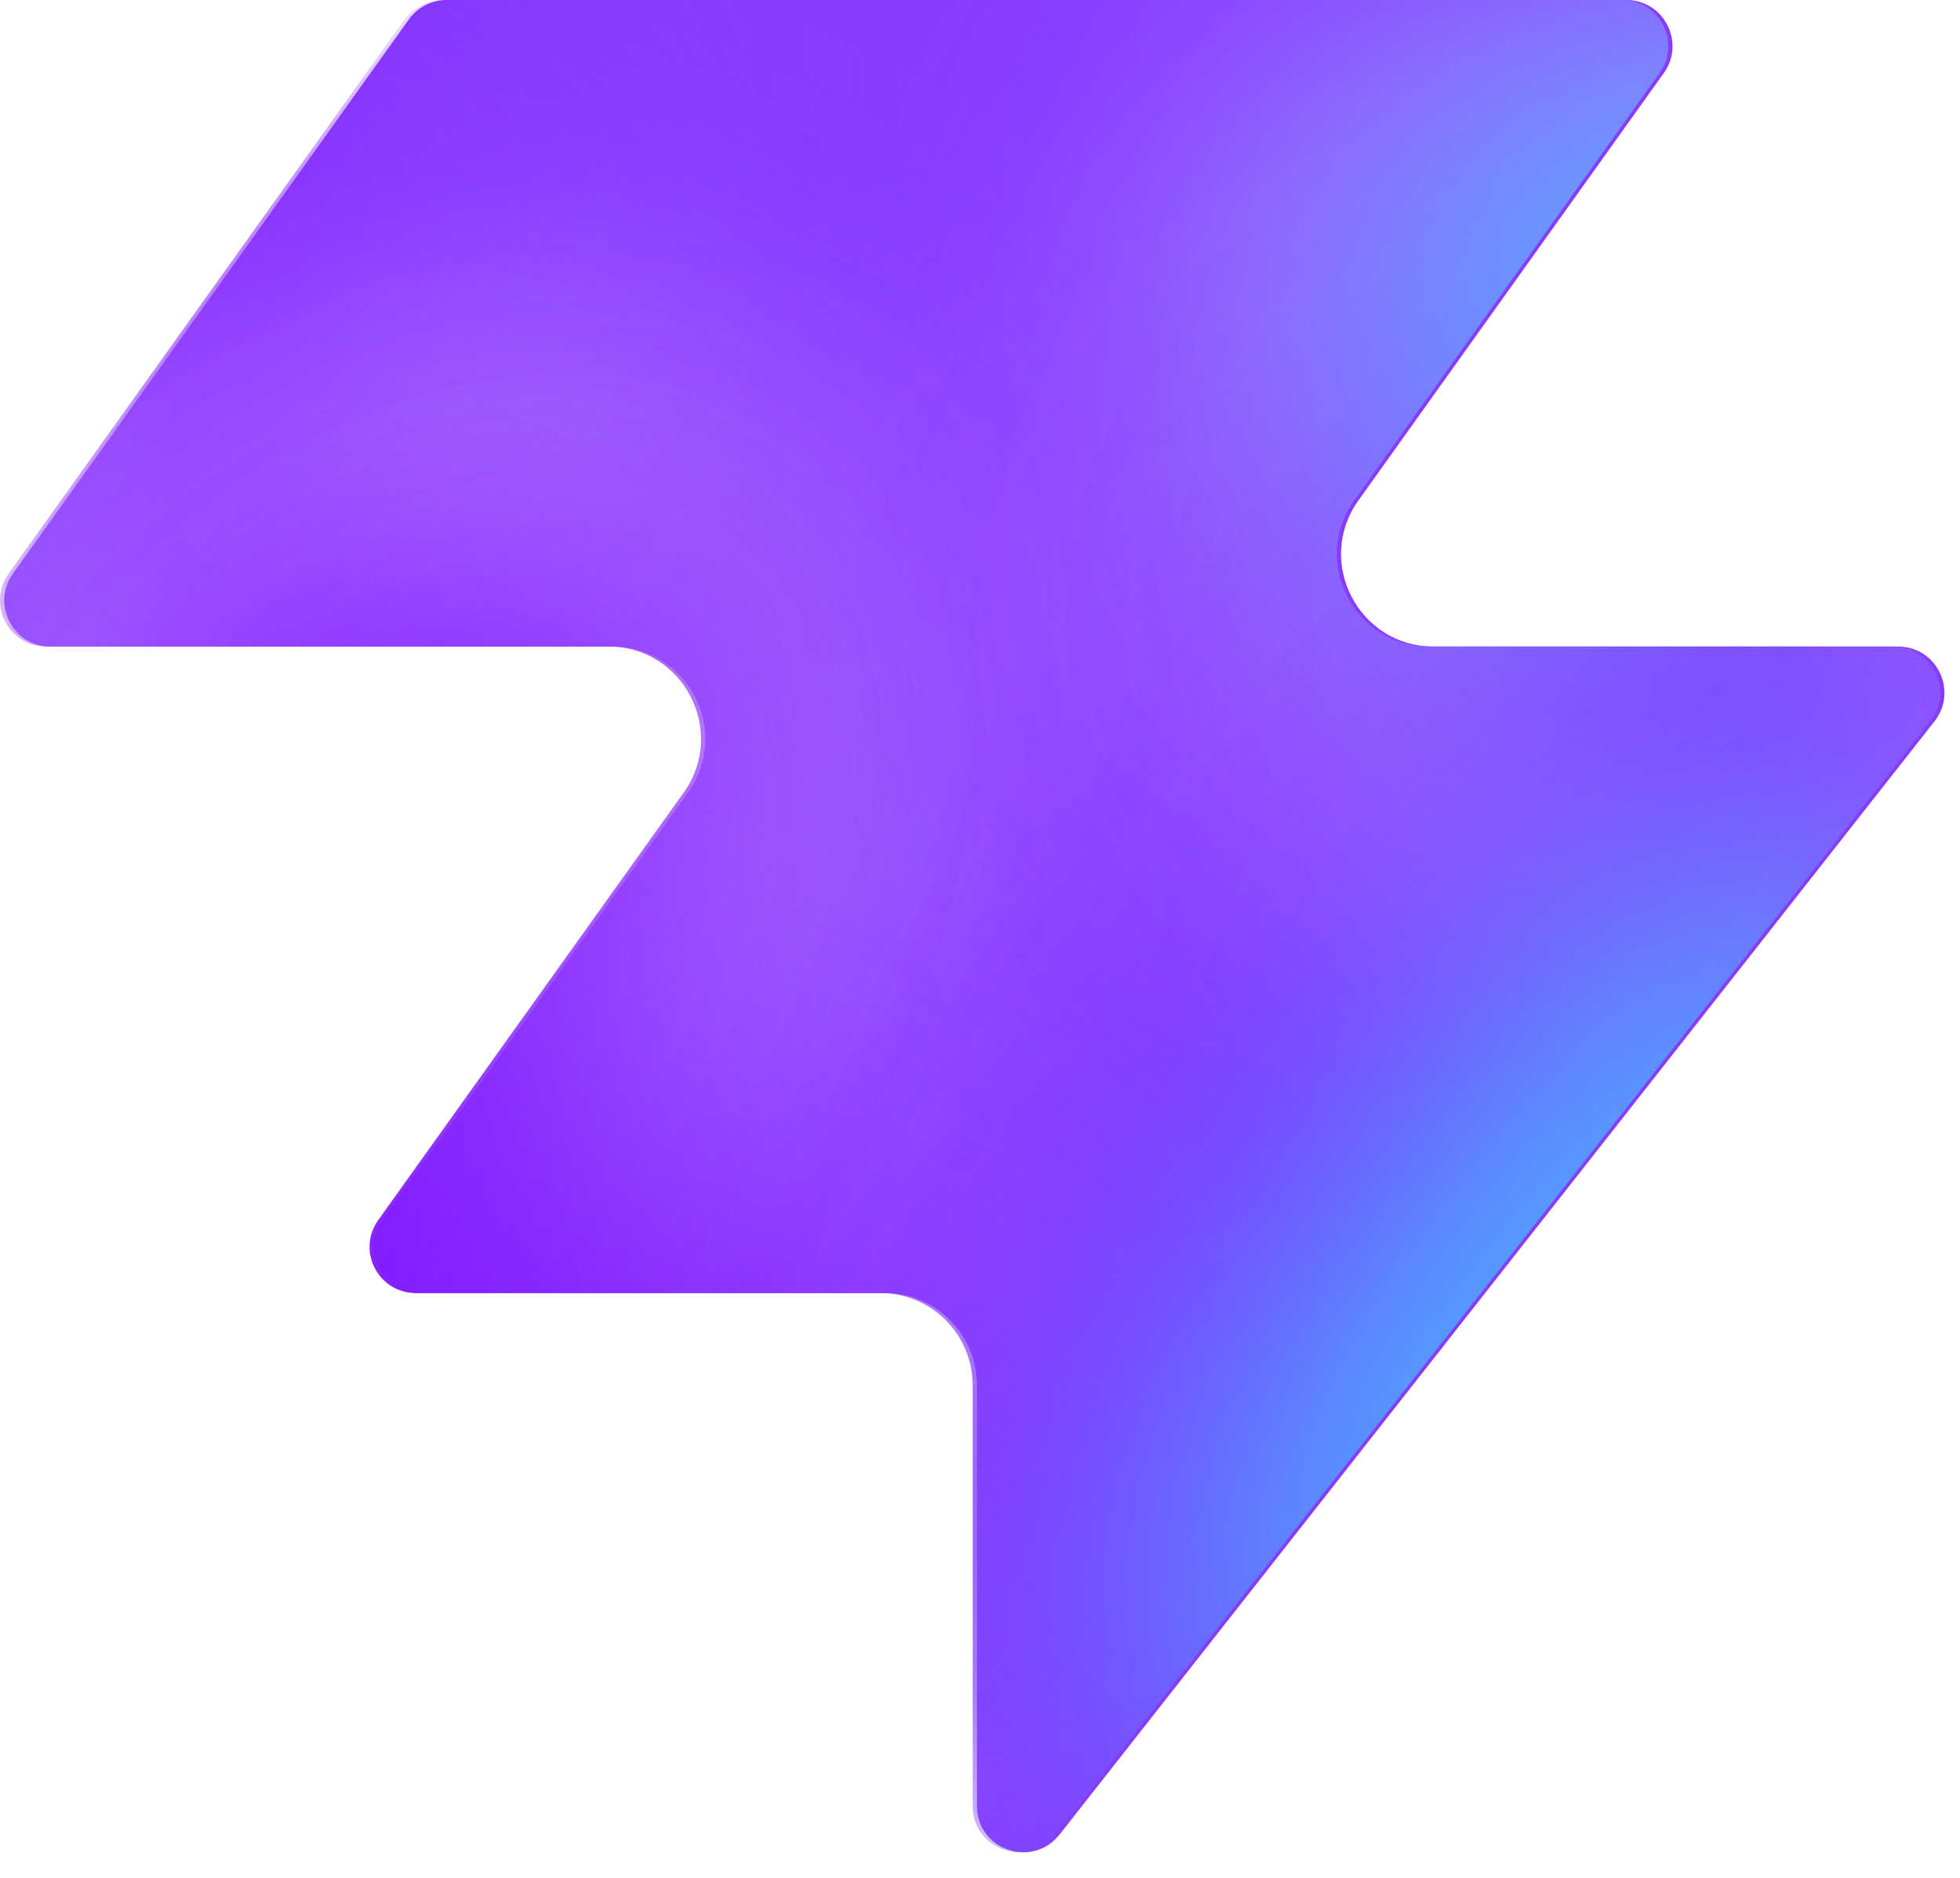
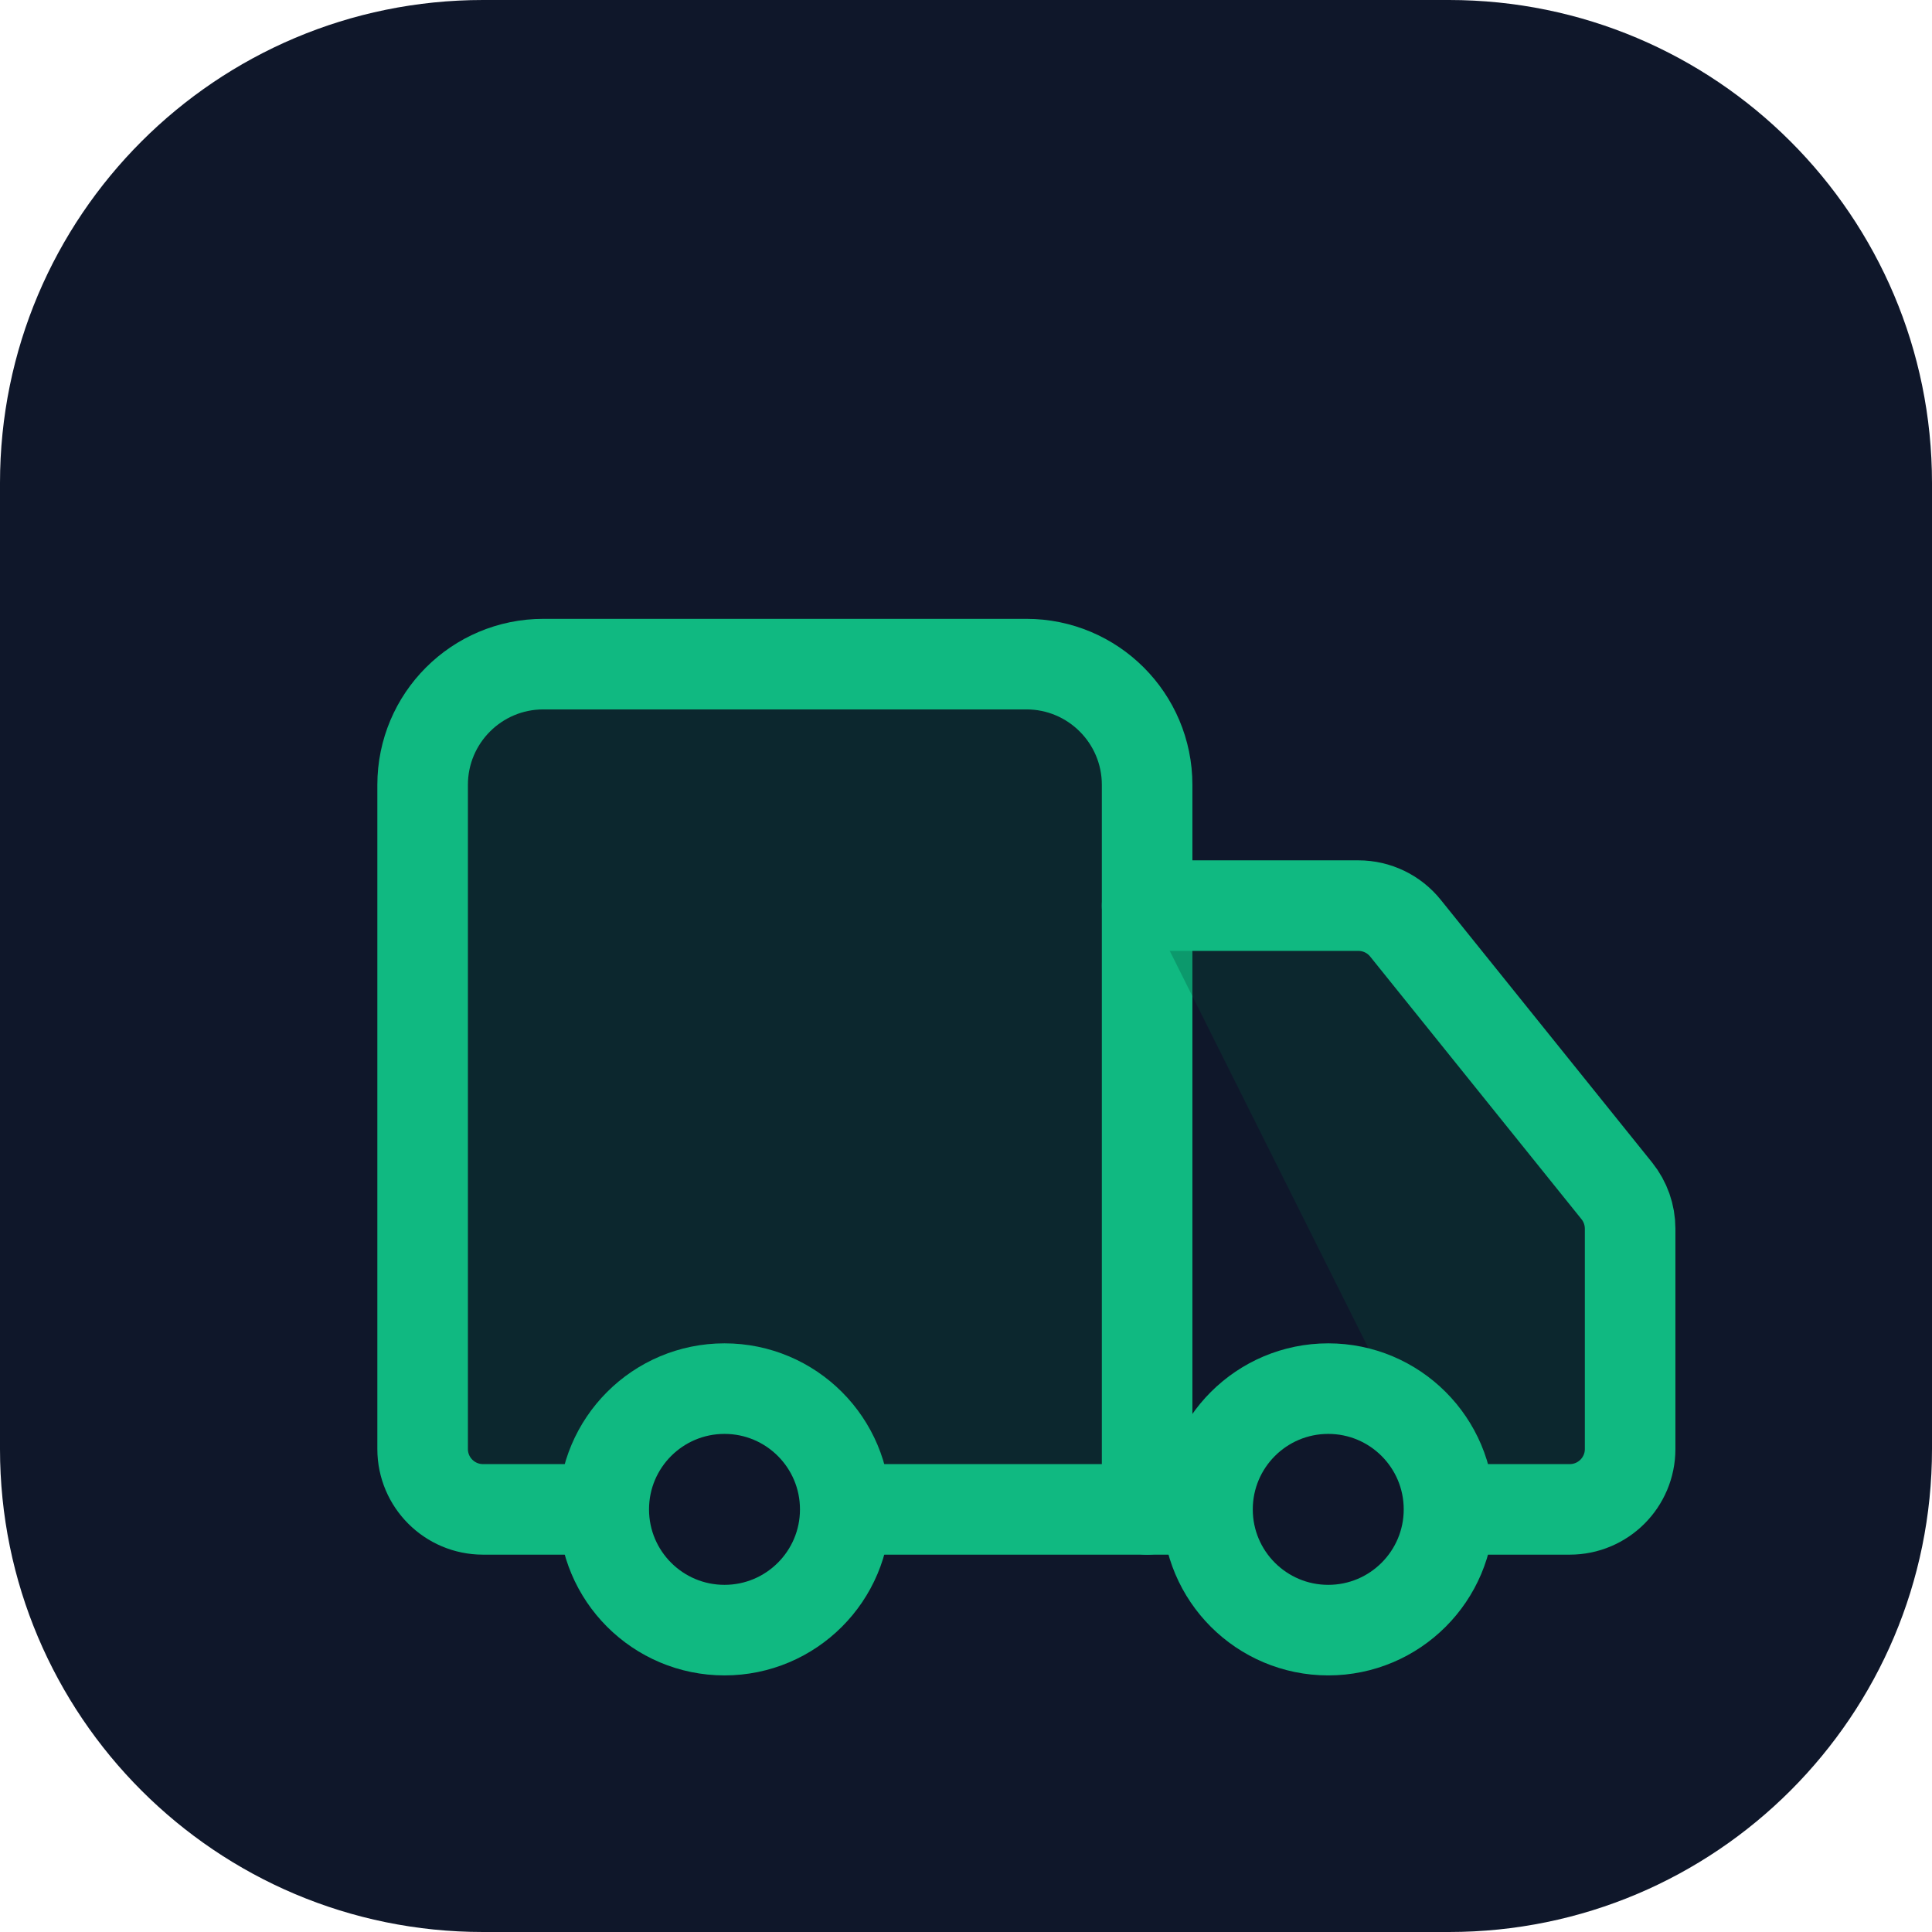
- <svg xmlns="http://www.w3.org/2000/svg" width="48" height="46" fill="none" viewBox="0 0 48 46">
-   <path fill="#863bff" d="M25.946 44.938c-.664.845-2.021.375-2.021-.698V33.937a2.26 2.26 0 0 0-2.262-2.262H10.287c-.92 0-1.456-1.04-.92-1.788l7.48-10.471c1.07-1.497 0-3.578-1.842-3.578H1.237c-.92 0-1.456-1.04-.92-1.788L10.013.474c.214-.297.556-.474.92-.474h28.894c.92 0 1.456 1.04.92 1.788l-7.48 10.471c-1.07 1.498 0 3.579 1.842 3.579h11.377c.943 0 1.473 1.088.89 1.83L25.947 44.94z" style="fill:#863bff;fill:color(display-p3 .525 .23 1);fill-opacity:1" />
-   <mask id="a" width="48" height="46" x="0" y="0" maskUnits="userSpaceOnUse" style="mask-type:alpha">
-     <path fill="#000" d="M25.842 44.938c-.664.844-2.021.375-2.021-.698V33.937a2.26 2.26 0 0 0-2.262-2.262H10.183c-.92 0-1.456-1.04-.92-1.788l7.48-10.471c1.07-1.498 0-3.579-1.842-3.579H1.133c-.92 0-1.456-1.04-.92-1.787L9.91.473c.214-.297.556-.474.92-.474h28.894c.92 0 1.456 1.04.92 1.788l-7.48 10.471c-1.07 1.498 0 3.578 1.842 3.578h11.377c.943 0 1.473 1.088.89 1.832L25.843 44.94z" style="fill:#000;fill-opacity:1" />
-   </mask>
-   <g mask="url(#a)">
-     <g filter="url(#b)">
-       <ellipse cx="5.508" cy="14.704" fill="#ede6ff" rx="5.508" ry="14.704" style="fill:#ede6ff;fill:color(display-p3 .927 .903 1);fill-opacity:1" transform="matrix(.00324 1 1 -.00324 -4.47 31.516)" />
-     </g>
-     <g filter="url(#c)">
-       <ellipse cx="10.399" cy="29.851" fill="#ede6ff" rx="10.399" ry="29.851" style="fill:#ede6ff;fill:color(display-p3 .927 .903 1);fill-opacity:1" transform="matrix(.00324 1 1 -.00324 -39.328 7.883)" />
-     </g>
-     <g filter="url(#d)">
-       <ellipse cx="5.508" cy="30.487" fill="#7e14ff" rx="5.508" ry="30.487" style="fill:#7e14ff;fill:color(display-p3 .492 .077 1);fill-opacity:1" transform="rotate(89.814 -25.913 -14.639)scale(1 -1)" />
-     </g>
-     <g filter="url(#e)">
-       <ellipse cx="5.508" cy="30.599" fill="#7e14ff" rx="5.508" ry="30.599" style="fill:#7e14ff;fill:color(display-p3 .492 .077 1);fill-opacity:1" transform="rotate(89.814 -32.644 -3.334)scale(1 -1)" />
-     </g>
-     <g filter="url(#f)">
-       <ellipse cx="5.508" cy="30.599" fill="#7e14ff" rx="5.508" ry="30.599" style="fill:#7e14ff;fill:color(display-p3 .492 .077 1);fill-opacity:1" transform="matrix(.00324 1 1 -.00324 -34.34 30.47)" />
-     </g>
-     <g filter="url(#g)">
-       <ellipse cx="14.072" cy="22.078" fill="#ede6ff" rx="14.072" ry="22.078" style="fill:#ede6ff;fill:color(display-p3 .927 .903 1);fill-opacity:1" transform="rotate(93.35 24.506 48.493)scale(-1 1)" />
-     </g>
-     <g filter="url(#h)">
-       <ellipse cx="3.47" cy="21.501" fill="#7e14ff" rx="3.47" ry="21.501" style="fill:#7e14ff;fill:color(display-p3 .492 .077 1);fill-opacity:1" transform="rotate(89.009 28.708 47.59)scale(-1 1)" />
-     </g>
-     <g filter="url(#i)">
-       <ellipse cx="3.47" cy="21.501" fill="#7e14ff" rx="3.47" ry="21.501" style="fill:#7e14ff;fill:color(display-p3 .492 .077 1);fill-opacity:1" transform="rotate(89.009 28.708 47.59)scale(-1 1)" />
-     </g>
-     <g filter="url(#j)">
-       <ellipse cx=".387" cy="8.972" fill="#7e14ff" rx="4.407" ry="29.108" style="fill:#7e14ff;fill:color(display-p3 .492 .077 1);fill-opacity:1" transform="rotate(39.51 .387 8.972)" />
-     </g>
-     <g filter="url(#k)">
-       <ellipse cx="47.523" cy="-6.092" fill="#7e14ff" rx="4.407" ry="29.108" style="fill:#7e14ff;fill:color(display-p3 .492 .077 1);fill-opacity:1" transform="rotate(37.892 47.523 -6.092)" />
-     </g>
-     <g filter="url(#l)">
-       <ellipse cx="41.412" cy="6.333" fill="#47bfff" rx="5.971" ry="9.665" style="fill:#47bfff;fill:color(display-p3 .28 .748 1);fill-opacity:1" transform="rotate(37.892 41.412 6.333)" />
-     </g>
-     <g filter="url(#m)">
-       <ellipse cx="-1.879" cy="38.332" fill="#7e14ff" rx="4.407" ry="29.108" style="fill:#7e14ff;fill:color(display-p3 .492 .077 1);fill-opacity:1" transform="rotate(37.892 -1.88 38.332)" />
-     </g>
-     <g filter="url(#n)">
-       <ellipse cx="-1.879" cy="38.332" fill="#7e14ff" rx="4.407" ry="29.108" style="fill:#7e14ff;fill:color(display-p3 .492 .077 1);fill-opacity:1" transform="rotate(37.892 -1.88 38.332)" />
-     </g>
-     <g filter="url(#o)">
-       <ellipse cx="35.651" cy="29.907" fill="#7e14ff" rx="4.407" ry="29.108" style="fill:#7e14ff;fill:color(display-p3 .492 .077 1);fill-opacity:1" transform="rotate(37.892 35.651 29.907)" />
-     </g>
-     <g filter="url(#p)">
-       <ellipse cx="38.418" cy="32.4" fill="#47bfff" rx="5.971" ry="15.297" style="fill:#47bfff;fill:color(display-p3 .28 .748 1);fill-opacity:1" transform="rotate(37.892 38.418 32.4)" />
-     </g>
+ <svg xmlns="http://www.w3.org/2000/svg" viewBox="0 0 64 64" fill="none">
+   <rect width="64" height="64" rx="16" fill="#0f172a" />
+   <g transform="translate(10, 14)" stroke="#10b981" stroke-width="3" stroke-linecap="round" stroke-linejoin="round">
+     <path d="M28 36V12a4 4 0 0 0-4-4H8a4 4 0 0 0-4 4v22a2 2 0 0 0 2 2h4" fill="#064e3b" fill-opacity="0.3" />
+     <path d="M30 36H18" />
+     <path d="M38 36h4a2 2 0 0 0 2-2v-7.3a2 2 0 0 0-.44-1.25l-7-8.7A2 2 0 0 0 35 16H28" fill="#064e3b" fill-opacity="0.3" />
+     <circle cx="34" cy="36" r="4" fill="#0f172a" />
+     <circle cx="14" cy="36" r="4" fill="#0f172a" />
  </g>
-   <defs>
-     <filter id="b" width="60.045" height="41.654" x="-19.77" y="16.149" color-interpolation-filters="sRGB" filterUnits="userSpaceOnUse">
-       <feFlood flood-opacity="0" result="BackgroundImageFix" />
-       <feBlend in="SourceGraphic" in2="BackgroundImageFix" result="shape" />
-       <feGaussianBlur result="effect1_foregroundBlur_2002_17158" stdDeviation="7.659" />
-     </filter>
-     <filter id="c" width="90.34" height="51.437" x="-54.613" y="-7.533" color-interpolation-filters="sRGB" filterUnits="userSpaceOnUse">
-       <feFlood flood-opacity="0" result="BackgroundImageFix" />
-       <feBlend in="SourceGraphic" in2="BackgroundImageFix" result="shape" />
-       <feGaussianBlur result="effect1_foregroundBlur_2002_17158" stdDeviation="7.659" />
-     </filter>
-     <filter id="d" width="79.355" height="29.4" x="-49.64" y="2.03" color-interpolation-filters="sRGB" filterUnits="userSpaceOnUse">
-       <feFlood flood-opacity="0" result="BackgroundImageFix" />
-       <feBlend in="SourceGraphic" in2="BackgroundImageFix" result="shape" />
-       <feGaussianBlur result="effect1_foregroundBlur_2002_17158" stdDeviation="4.596" />
-     </filter>
-     <filter id="e" width="79.579" height="29.4" x="-45.045" y="20.029" color-interpolation-filters="sRGB" filterUnits="userSpaceOnUse">
-       <feFlood flood-opacity="0" result="BackgroundImageFix" />
-       <feBlend in="SourceGraphic" in2="BackgroundImageFix" result="shape" />
-       <feGaussianBlur result="effect1_foregroundBlur_2002_17158" stdDeviation="4.596" />
-     </filter>
-     <filter id="f" width="79.579" height="29.4" x="-43.513" y="21.178" color-interpolation-filters="sRGB" filterUnits="userSpaceOnUse">
-       <feFlood flood-opacity="0" result="BackgroundImageFix" />
-       <feBlend in="SourceGraphic" in2="BackgroundImageFix" result="shape" />
-       <feGaussianBlur result="effect1_foregroundBlur_2002_17158" stdDeviation="4.596" />
-     </filter>
-     <filter id="g" width="74.749" height="58.852" x="15.756" y="-17.901" color-interpolation-filters="sRGB" filterUnits="userSpaceOnUse">
-       <feFlood flood-opacity="0" result="BackgroundImageFix" />
-       <feBlend in="SourceGraphic" in2="BackgroundImageFix" result="shape" />
-       <feGaussianBlur result="effect1_foregroundBlur_2002_17158" stdDeviation="7.659" />
-     </filter>
-     <filter id="h" width="61.377" height="25.362" x="23.548" y="2.284" color-interpolation-filters="sRGB" filterUnits="userSpaceOnUse">
-       <feFlood flood-opacity="0" result="BackgroundImageFix" />
-       <feBlend in="SourceGraphic" in2="BackgroundImageFix" result="shape" />
-       <feGaussianBlur result="effect1_foregroundBlur_2002_17158" stdDeviation="4.596" />
-     </filter>
-     <filter id="i" width="61.377" height="25.362" x="23.548" y="2.284" color-interpolation-filters="sRGB" filterUnits="userSpaceOnUse">
-       <feFlood flood-opacity="0" result="BackgroundImageFix" />
-       <feBlend in="SourceGraphic" in2="BackgroundImageFix" result="shape" />
-       <feGaussianBlur result="effect1_foregroundBlur_2002_17158" stdDeviation="4.596" />
-     </filter>
-     <filter id="j" width="56.045" height="63.649" x="-27.636" y="-22.853" color-interpolation-filters="sRGB" filterUnits="userSpaceOnUse">
-       <feFlood flood-opacity="0" result="BackgroundImageFix" />
-       <feBlend in="SourceGraphic" in2="BackgroundImageFix" result="shape" />
-       <feGaussianBlur result="effect1_foregroundBlur_2002_17158" stdDeviation="4.596" />
-     </filter>
-     <filter id="k" width="54.814" height="64.646" x="20.116" y="-38.415" color-interpolation-filters="sRGB" filterUnits="userSpaceOnUse">
-       <feFlood flood-opacity="0" result="BackgroundImageFix" />
-       <feBlend in="SourceGraphic" in2="BackgroundImageFix" result="shape" />
-       <feGaussianBlur result="effect1_foregroundBlur_2002_17158" stdDeviation="4.596" />
-     </filter>
-     <filter id="l" width="33.541" height="35.313" x="24.641" y="-11.323" color-interpolation-filters="sRGB" filterUnits="userSpaceOnUse">
-       <feFlood flood-opacity="0" result="BackgroundImageFix" />
-       <feBlend in="SourceGraphic" in2="BackgroundImageFix" result="shape" />
-       <feGaussianBlur result="effect1_foregroundBlur_2002_17158" stdDeviation="4.596" />
-     </filter>
-     <filter id="m" width="54.814" height="64.646" x="-29.286" y="6.009" color-interpolation-filters="sRGB" filterUnits="userSpaceOnUse">
-       <feFlood flood-opacity="0" result="BackgroundImageFix" />
-       <feBlend in="SourceGraphic" in2="BackgroundImageFix" result="shape" />
-       <feGaussianBlur result="effect1_foregroundBlur_2002_17158" stdDeviation="4.596" />
-     </filter>
-     <filter id="n" width="54.814" height="64.646" x="-29.286" y="6.009" color-interpolation-filters="sRGB" filterUnits="userSpaceOnUse">
-       <feFlood flood-opacity="0" result="BackgroundImageFix" />
-       <feBlend in="SourceGraphic" in2="BackgroundImageFix" result="shape" />
-       <feGaussianBlur result="effect1_foregroundBlur_2002_17158" stdDeviation="4.596" />
-     </filter>
-     <filter id="o" width="54.814" height="64.646" x="8.244" y="-2.416" color-interpolation-filters="sRGB" filterUnits="userSpaceOnUse">
-       <feFlood flood-opacity="0" result="BackgroundImageFix" />
-       <feBlend in="SourceGraphic" in2="BackgroundImageFix" result="shape" />
-       <feGaussianBlur result="effect1_foregroundBlur_2002_17158" stdDeviation="4.596" />
-     </filter>
-     <filter id="p" width="39.409" height="43.623" x="18.713" y="10.588" color-interpolation-filters="sRGB" filterUnits="userSpaceOnUse">
-       <feFlood flood-opacity="0" result="BackgroundImageFix" />
-       <feBlend in="SourceGraphic" in2="BackgroundImageFix" result="shape" />
-       <feGaussianBlur result="effect1_foregroundBlur_2002_17158" stdDeviation="4.596" />
-     </filter>
-   </defs>
</svg>
